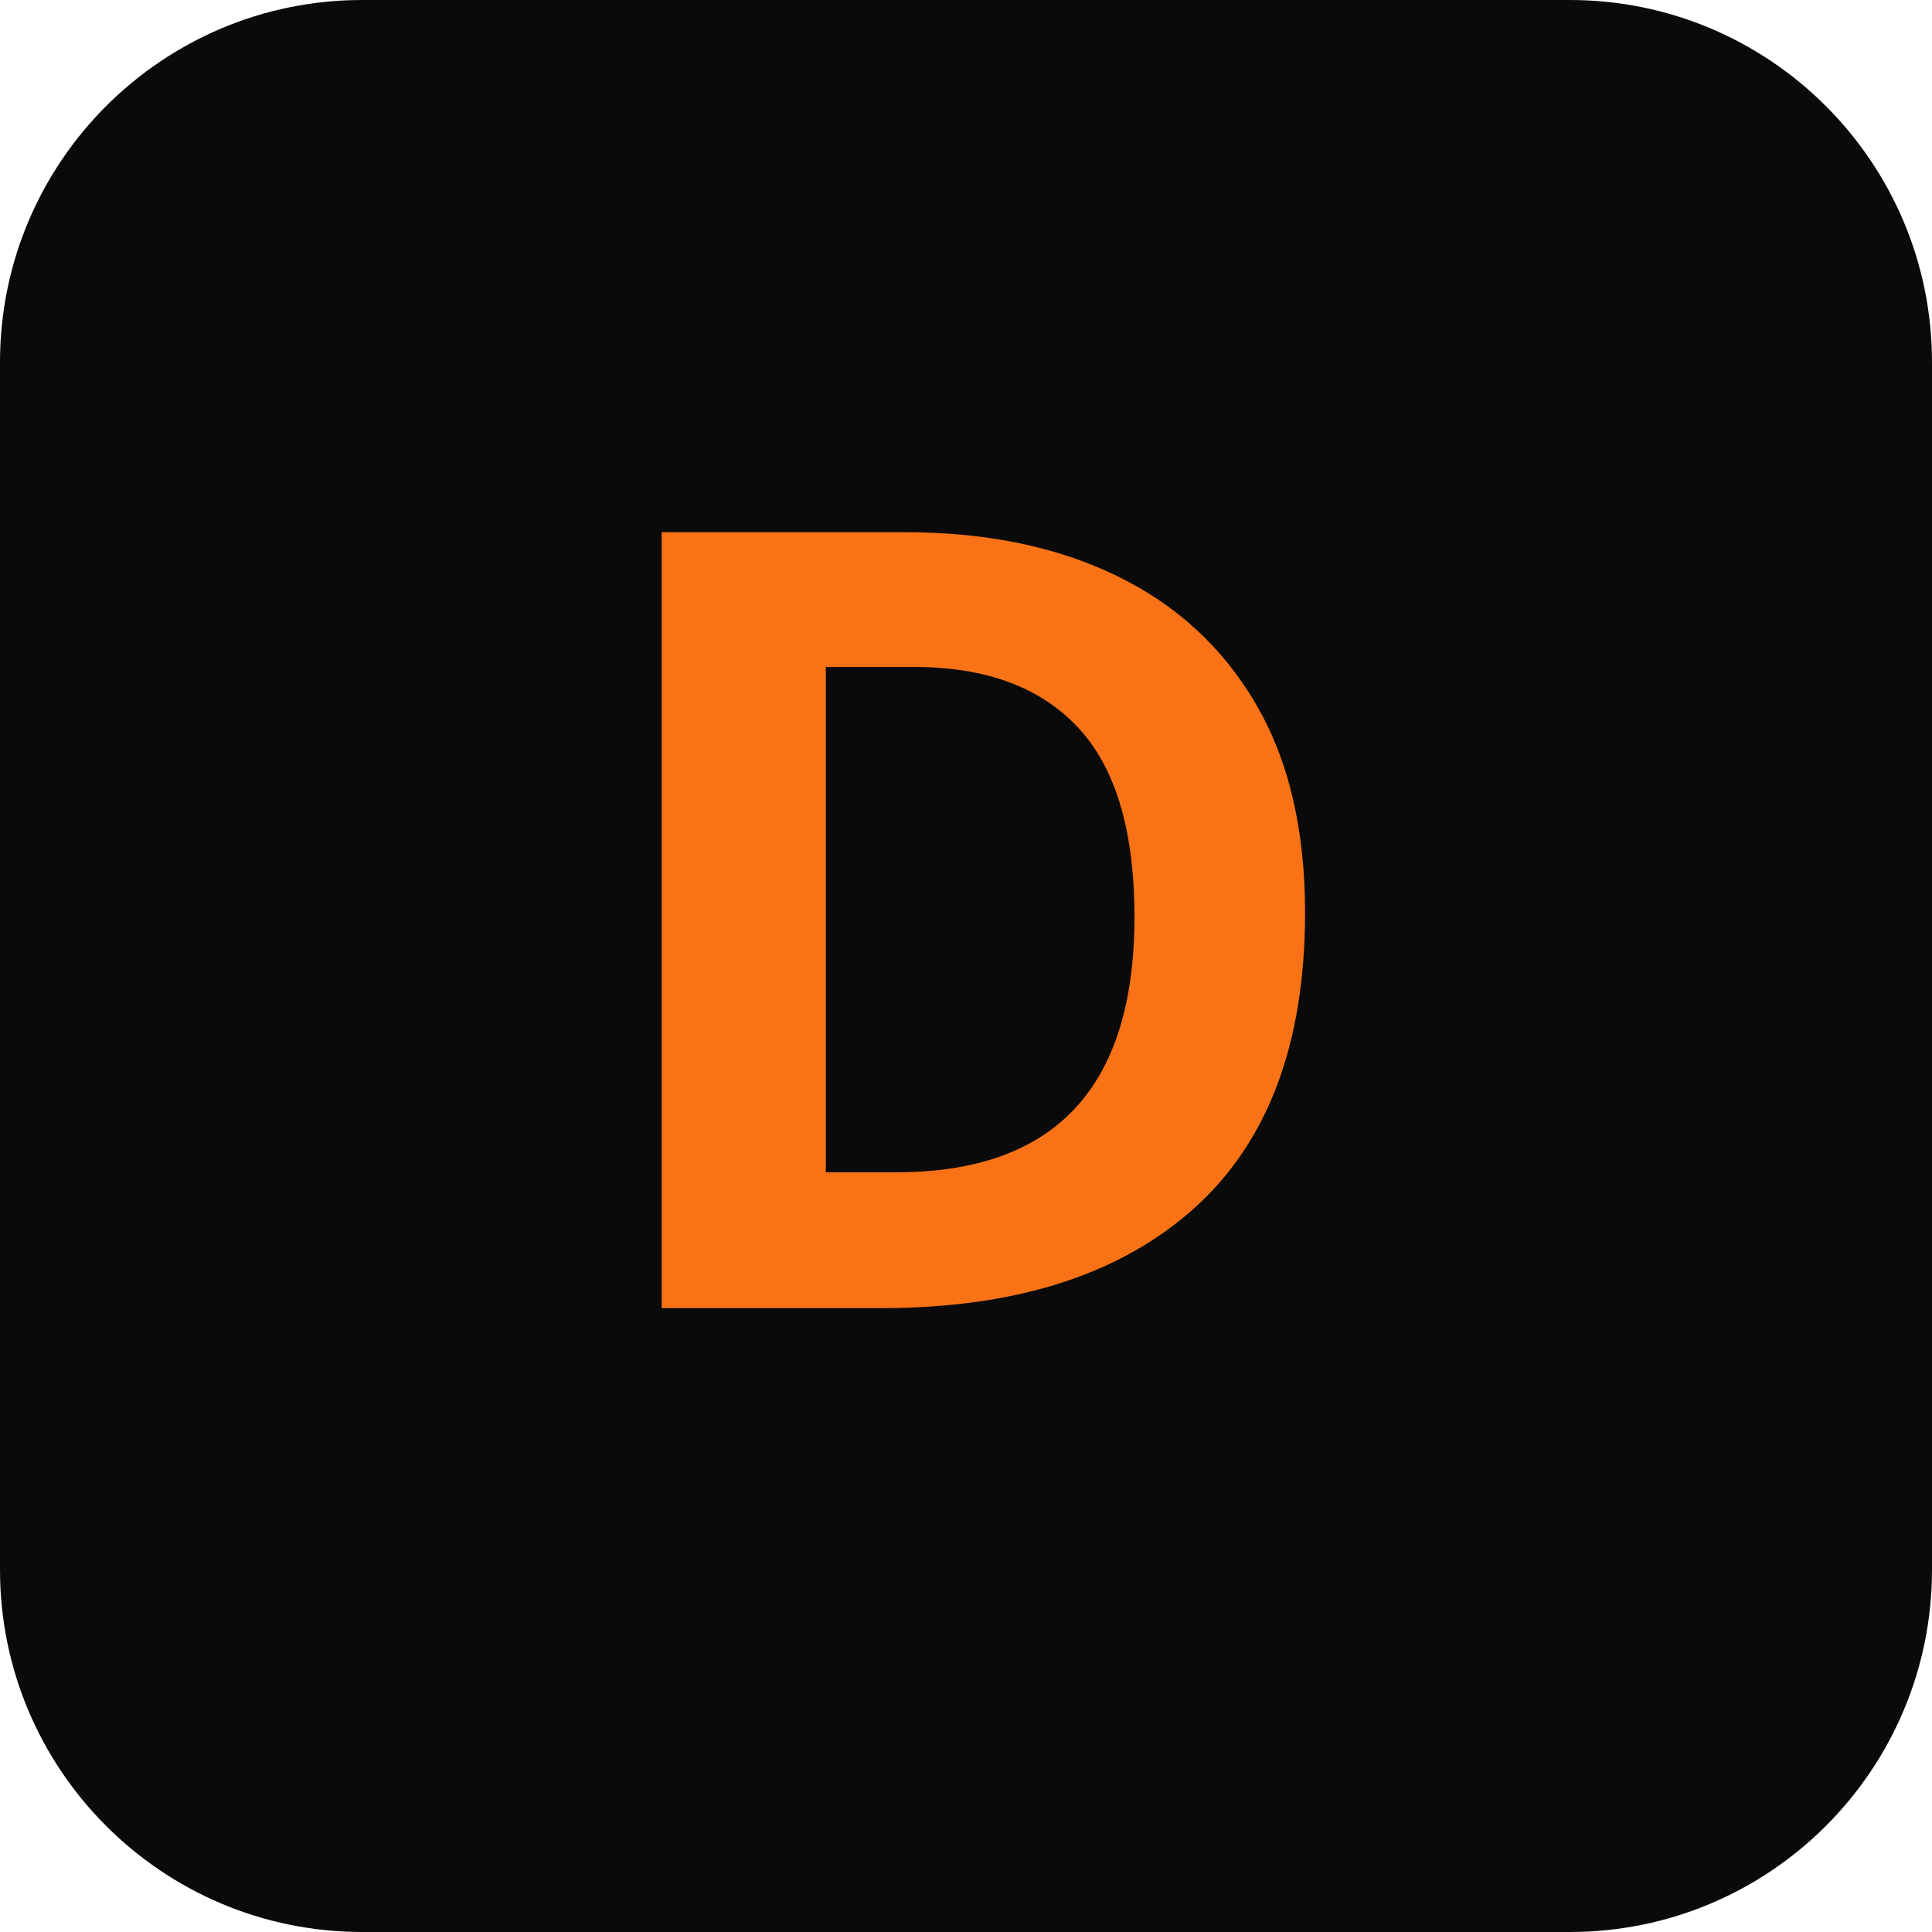
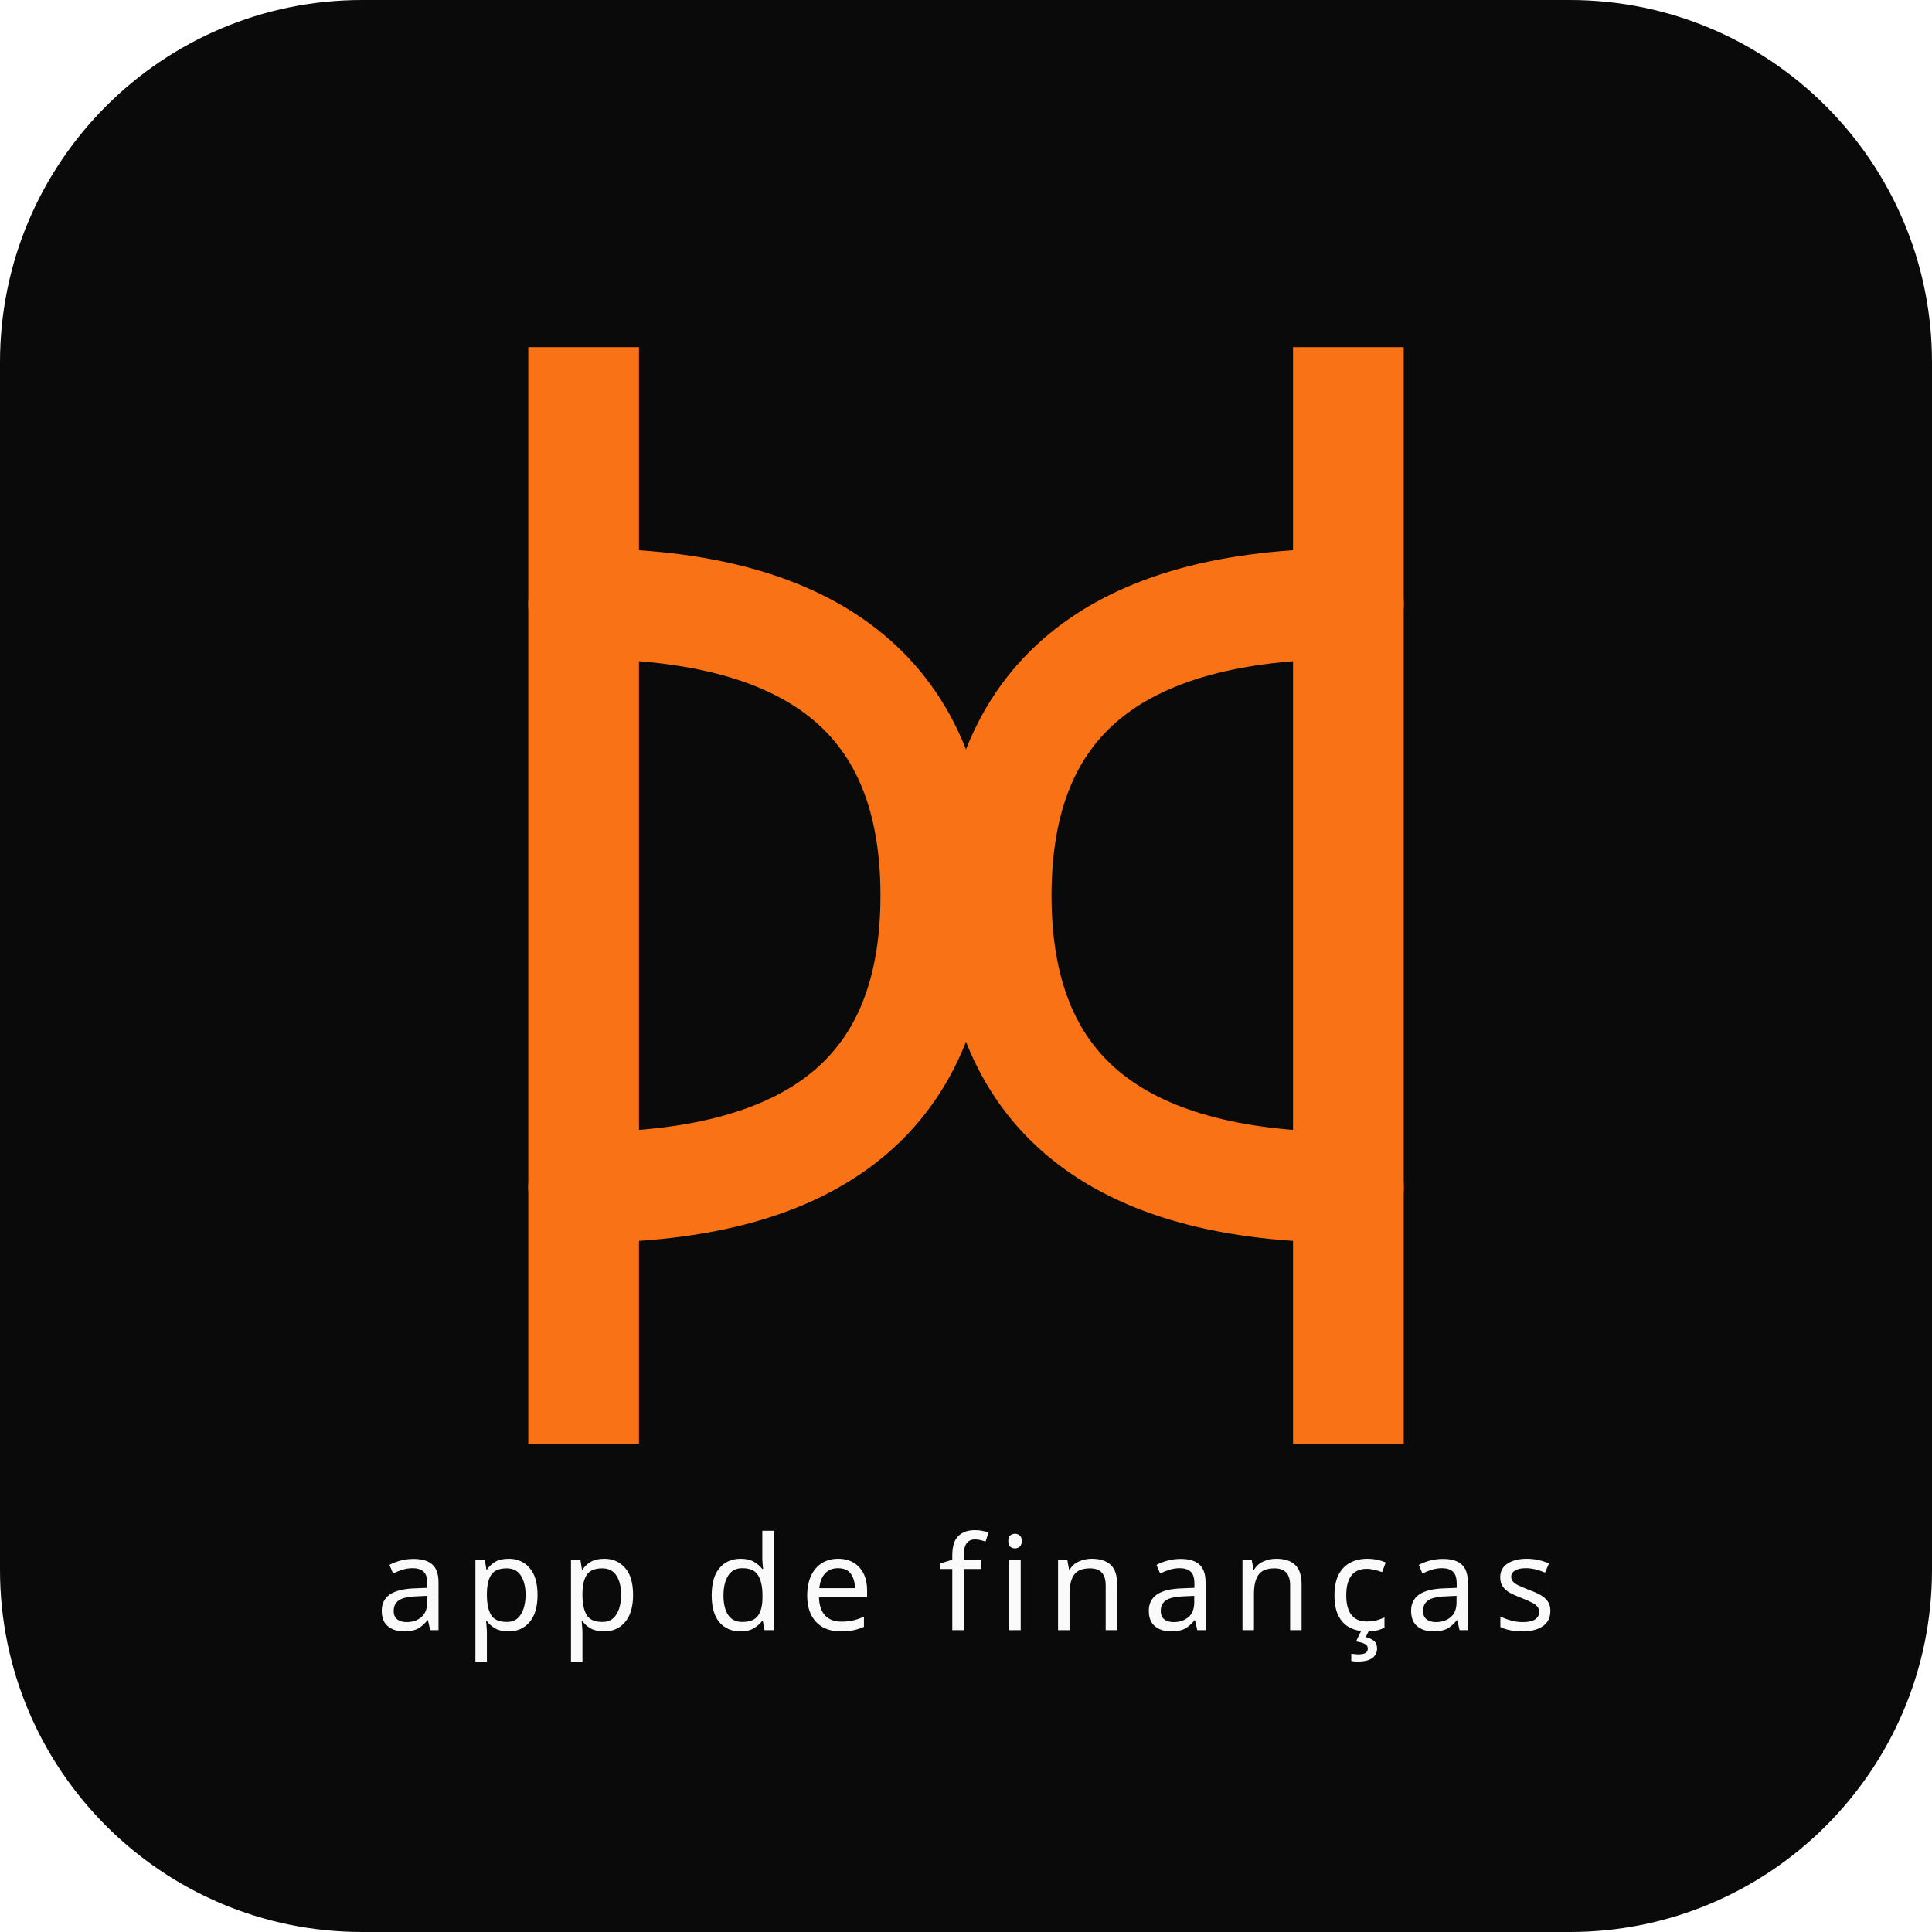
<svg xmlns="http://www.w3.org/2000/svg" viewBox="0 0 192 192">
  <rect width="192" height="192" rx="36" fill="#0a0a0a" />
-   <text x="96" y="130" font-family="Tahoma, Verdana, sans-serif" font-size="108" font-weight="700" text-anchor="middle" fill="#f97316">D</text>
+   <g stroke="#f97316" fill="none" stroke-width="11">
+     <line x1="58" y1="40" x2="58" y2="138" stroke-linecap="square" />
+     <path d="M 58,60 Q 93,60 93,89 Q 93,118 58,118" stroke-linecap="round" />
+     <line x1="134" y1="40" x2="134" y2="138" stroke-linecap="square" />
+     <path d="M 134,60 Q 99,60 99,89 Q 99,118 134,118" stroke-linecap="round" />
+   </g>
+   <text x="96" y="162" font-family="Tahoma, Verdana, sans-serif" font-size="13" fill="#fafafa" text-anchor="middle" letter-spacing="1.5">app de finanças</text>
</svg>
